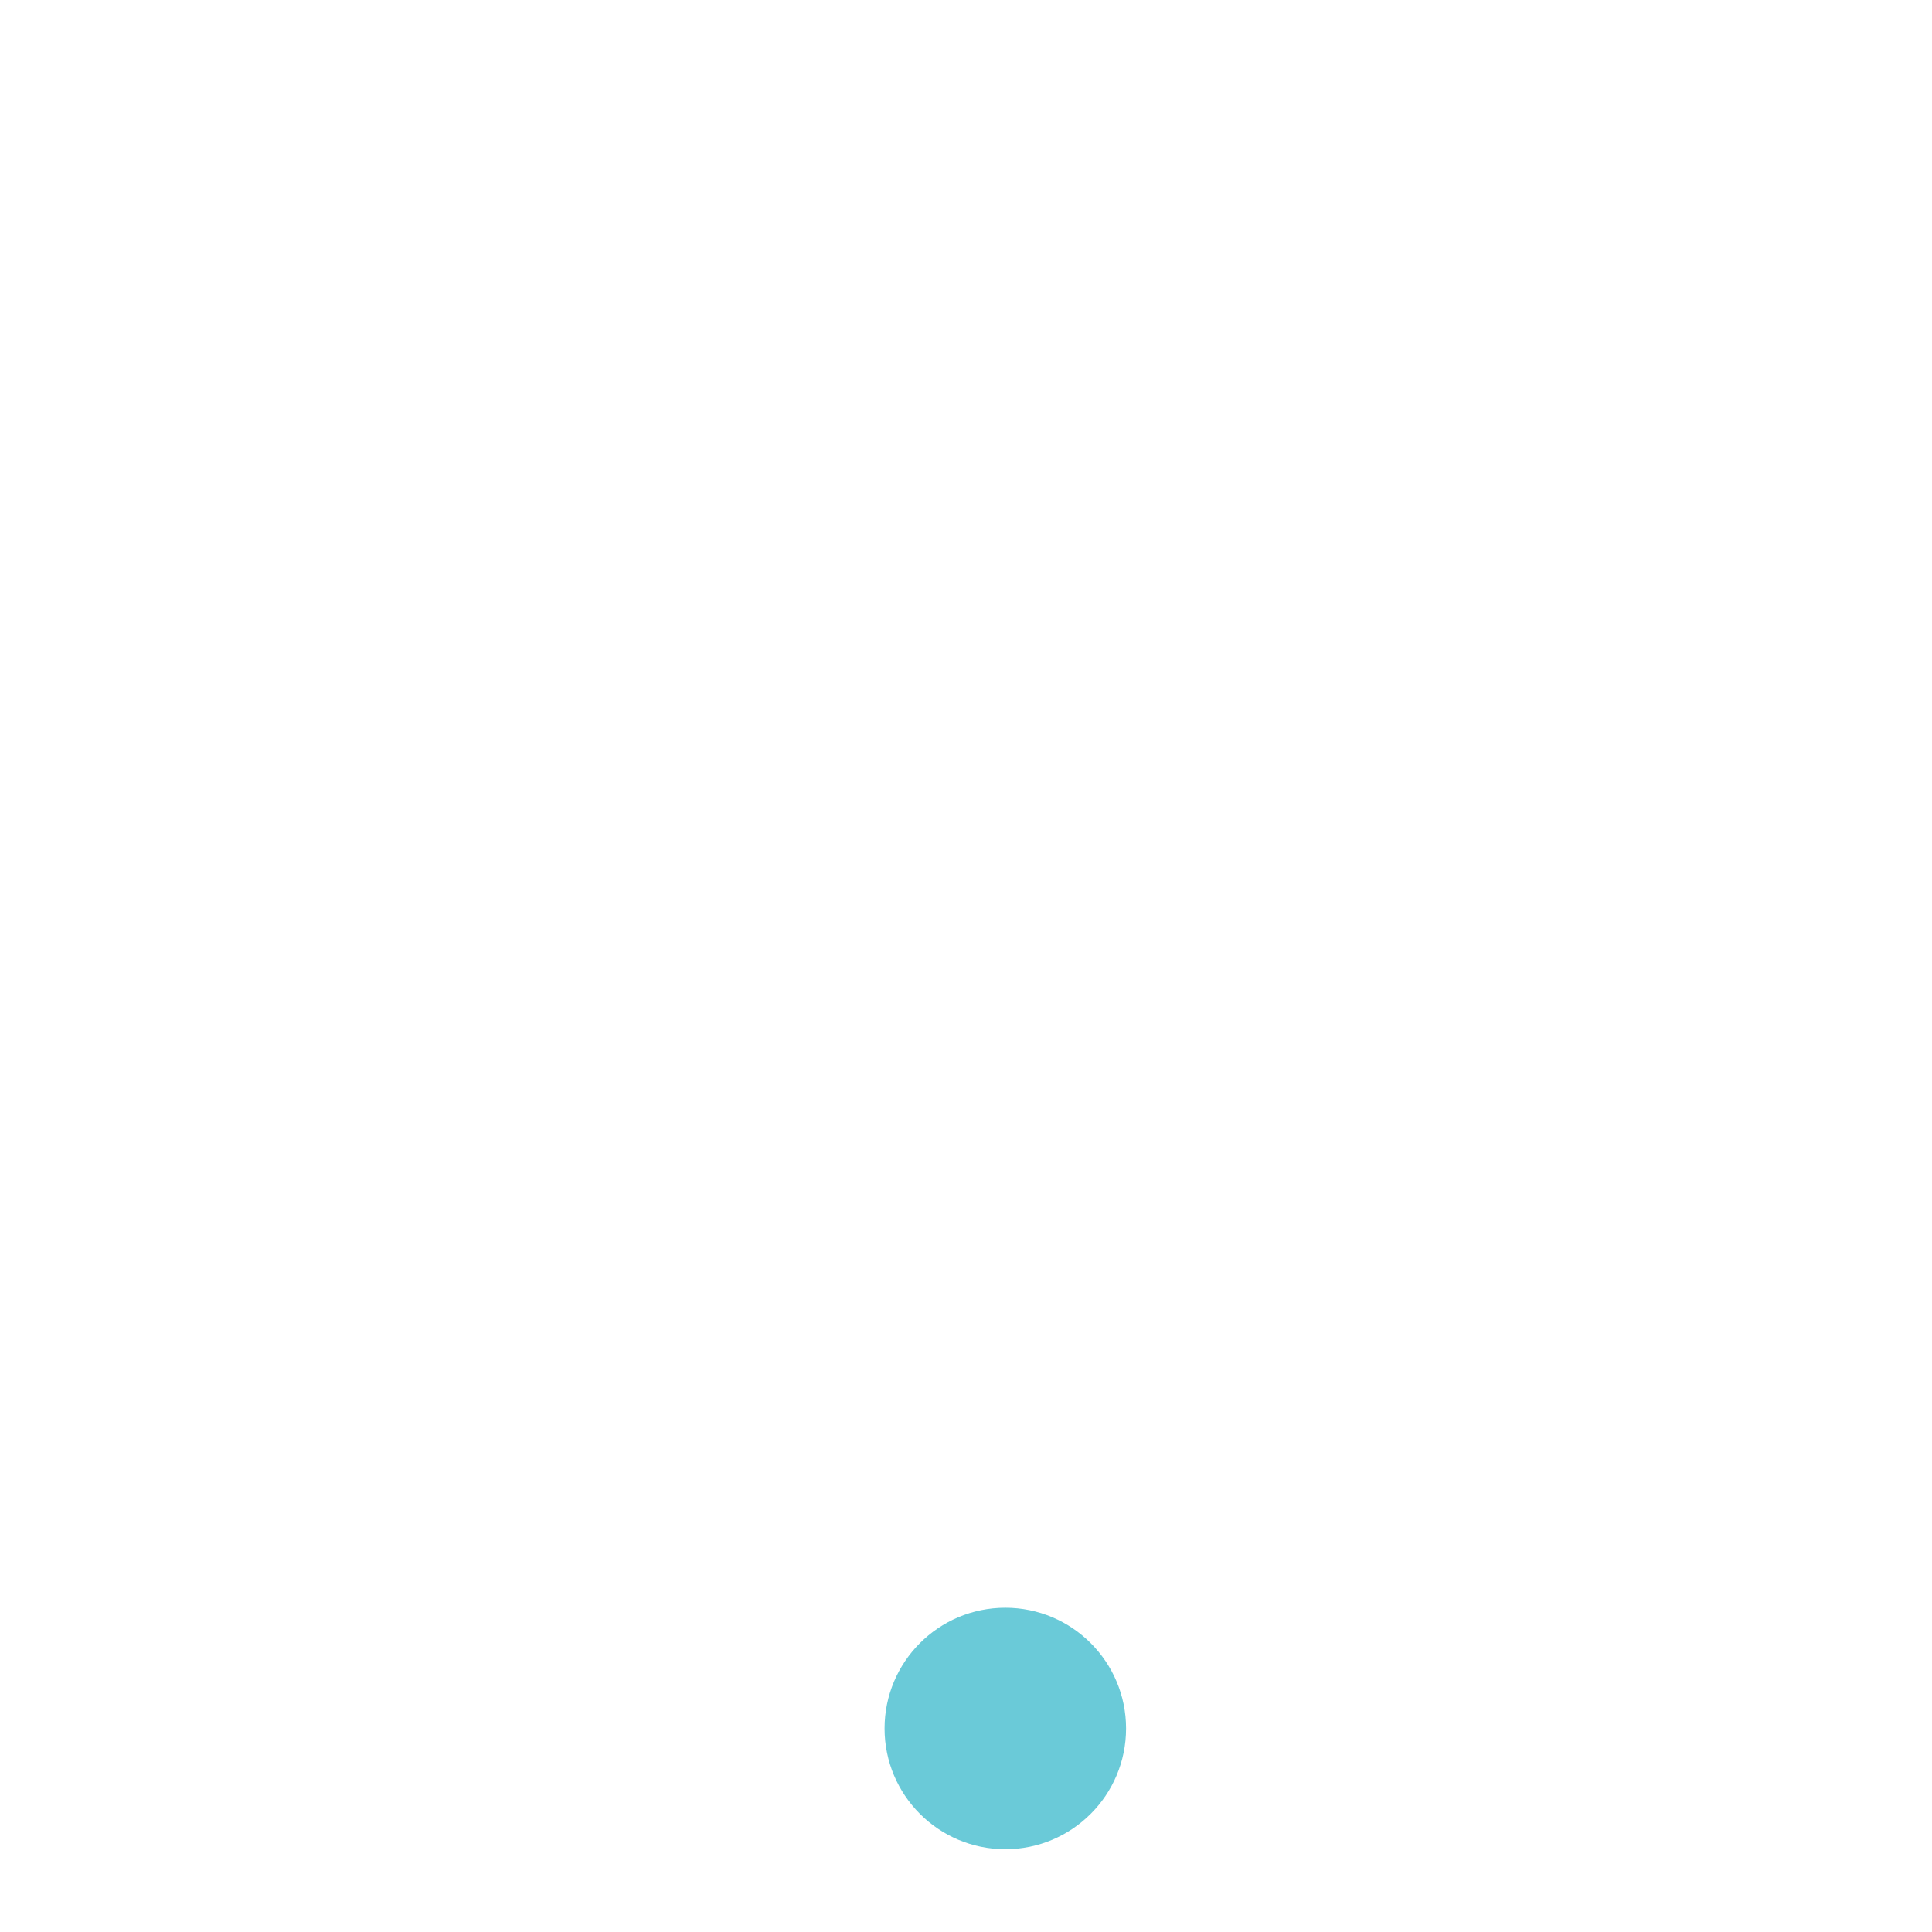
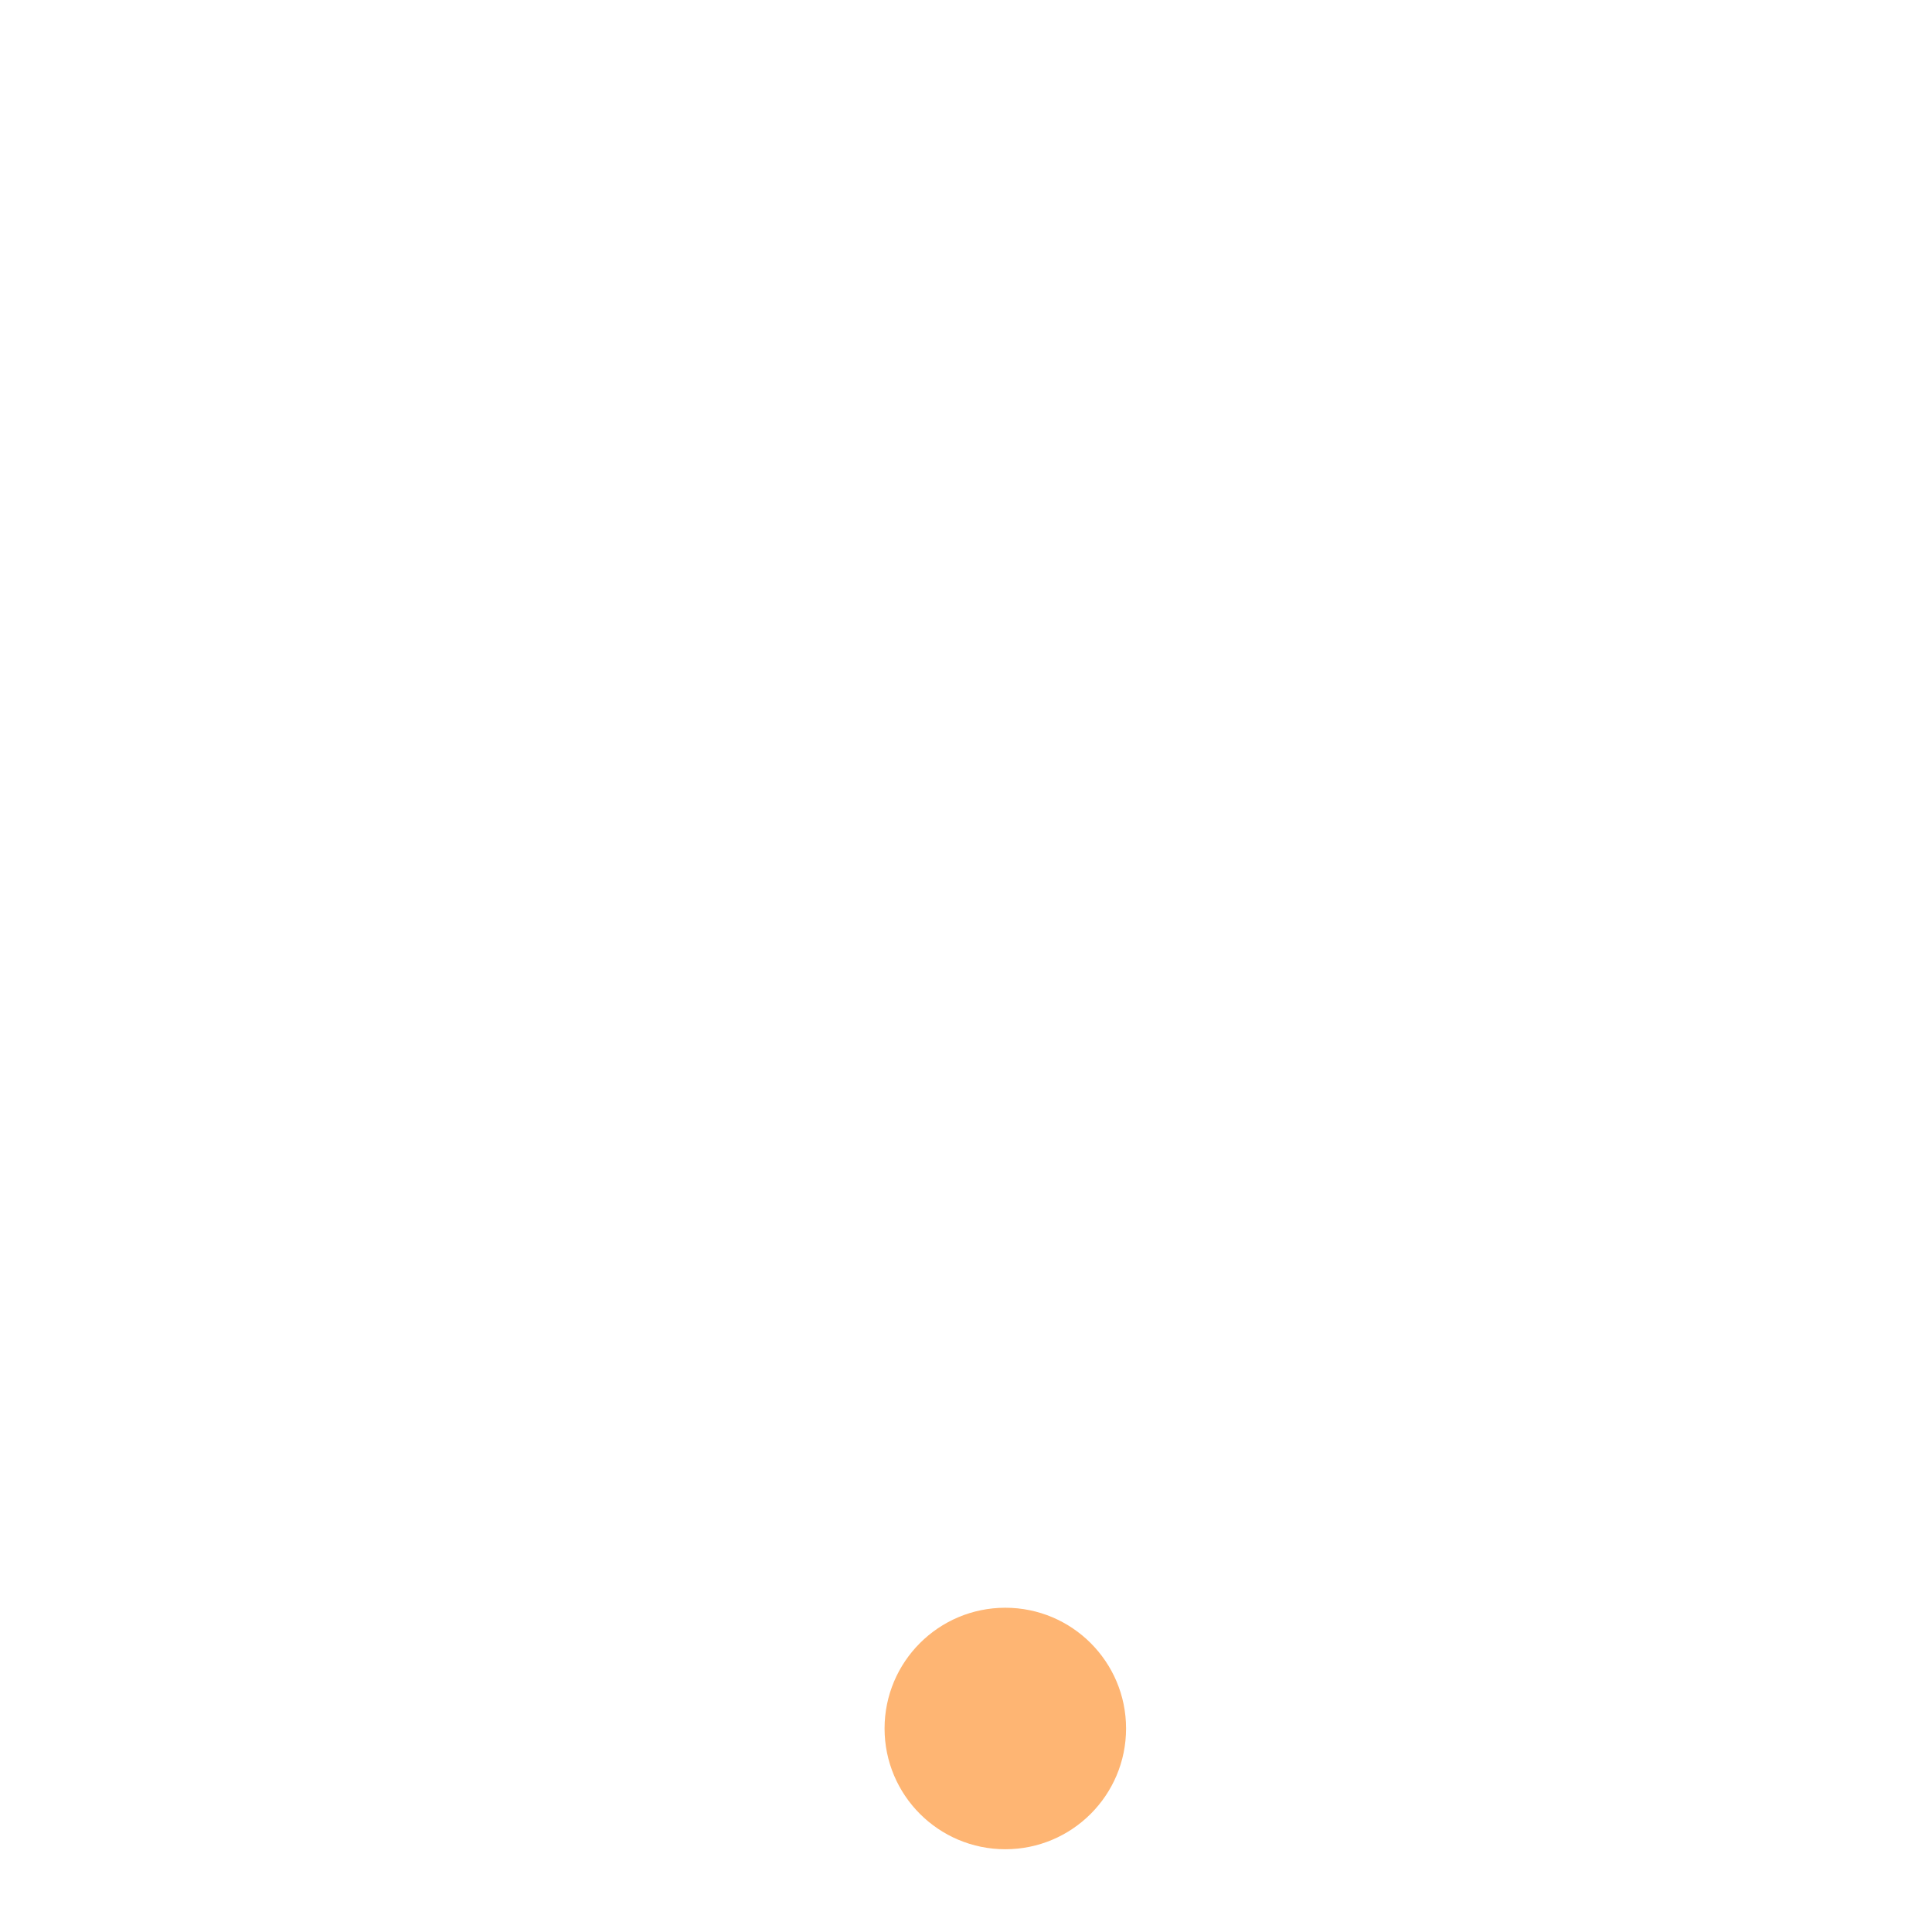
<svg xmlns="http://www.w3.org/2000/svg" xmlns:xlink="http://www.w3.org/1999/xlink" width="24" height="24" id="svg10621" version="1.1">
  <defs id="defs10623">
    <radialGradient xlink:href="#linearGradient34508-1-3" id="radialGradient99561-1" gradientUnits="userSpaceOnUse" gradientTransform="matrix(0.7214623,0,0,0.2748428,14.20542,21.75472)" cx="51" cy="30" fx="51" fy="30" r="42" />
    <linearGradient id="linearGradient34508-1-3">
      <stop style="stop-color:#ffffff;stop-opacity:1;" offset="0" id="stop34510-1-9" />
      <stop style="stop-color:#ffffff;stop-opacity:0;" offset="1" id="stop34512-4-5" />
    </linearGradient>
    <radialGradient r="42" fy="30" fx="51" cy="30" cx="51" gradientTransform="matrix(0.7214623,0,0,0.2748428,14.20542,21.75472)" gradientUnits="userSpaceOnUse" id="radialGradient10592" xlink:href="#linearGradient34508-1-3" />
    <radialGradient xlink:href="#linearGradient34508-1-3" id="radialGradient3770" gradientUnits="userSpaceOnUse" gradientTransform="matrix(0.7214623,0,0,0.2748428,14.20542,21.75472)" cx="51" cy="30" fx="51" fy="30" r="42" />
    <radialGradient xlink:href="#linearGradient34508-1-3" id="radialGradient3001" gradientUnits="userSpaceOnUse" gradientTransform="matrix(0.7214623,0,0,0.2748428,14.20542,21.75472)" cx="51" cy="30" fx="51" fy="30" r="42" />
    <radialGradient xlink:href="#linearGradient34508-1-3" id="radialGradient3007" gradientUnits="userSpaceOnUse" gradientTransform="matrix(0.7214623,0,0,0.2748428,14.20542,21.75472)" cx="51" cy="30" fx="51" fy="30" r="42" />
    <radialGradient xlink:href="#linearGradient34508-1-3" id="radialGradient3067" gradientUnits="userSpaceOnUse" gradientTransform="matrix(0.7214623,0,0,0.2748428,14.20542,21.75472)" cx="51" cy="30" fx="51" fy="30" r="42" />
    <radialGradient xlink:href="#linearGradient34508-1-3" id="radialGradient3072" gradientUnits="userSpaceOnUse" gradientTransform="matrix(0.7214623,0,0,0.2748428,14.20542,21.75472)" cx="51" cy="30" fx="51" fy="30" r="42" />
    <radialGradient xlink:href="#linearGradient34508-1-3" id="radialGradient2997" gradientUnits="userSpaceOnUse" gradientTransform="matrix(0.7214623,0,0,0.2748428,14.20542,21.75472)" cx="51" cy="30" fx="51" fy="30" r="42" />
  </defs>
  <g id="layer1" transform="translate(-469.0826,-537.9931)">
-     <circle style="color:#000000;clip-rule:nonzero;display:inline;overflow:visible;visibility:visible;opacity:1;isolation:auto;mix-blend-mode:normal;color-interpolation:sRGB;color-interpolation-filters:linearRGB;solid-color:#000000;solid-opacity:1;fill:#6acad8;fill-opacity:1;fill-rule:nonzero;stroke:none;stroke-width:1;stroke-linecap:butt;stroke-linejoin:miter;stroke-miterlimit:4;stroke-dasharray:none;stroke-dashoffset:0;stroke-opacity:1;marker:none;marker-start:none;marker-mid:none;marker-end:none;paint-order:normal;color-rendering:auto;image-rendering:auto;shape-rendering:auto;text-rendering:auto;enable-background:accumulate" id="path7305" cx="481.571" cy="559.465" r="1.5" />
+     <circle style="color:#000000;clip-rule:nonzero;display:inline;overflow:visible;visibility:visible;opacity:1;isolation:auto;mix-blend-mode:normal;color-interpolation:sRGB;color-interpolation-filters:linearRGB;solid-color:#000000;solid-opacity:1;fill:#FEB573;fill-opacity:1;fill-rule:nonzero;stroke:none;stroke-width:1;stroke-linecap:butt;stroke-linejoin:miter;stroke-miterlimit:4;stroke-dasharray:none;stroke-dashoffset:0;stroke-opacity:1;marker:none;marker-start:none;marker-mid:none;marker-end:none;paint-order:normal;color-rendering:auto;image-rendering:auto;shape-rendering:auto;text-rendering:auto;enable-background:accumulate" id="path7305" cx="481.571" cy="559.465" r="1.5" />
  </g>
</svg>
